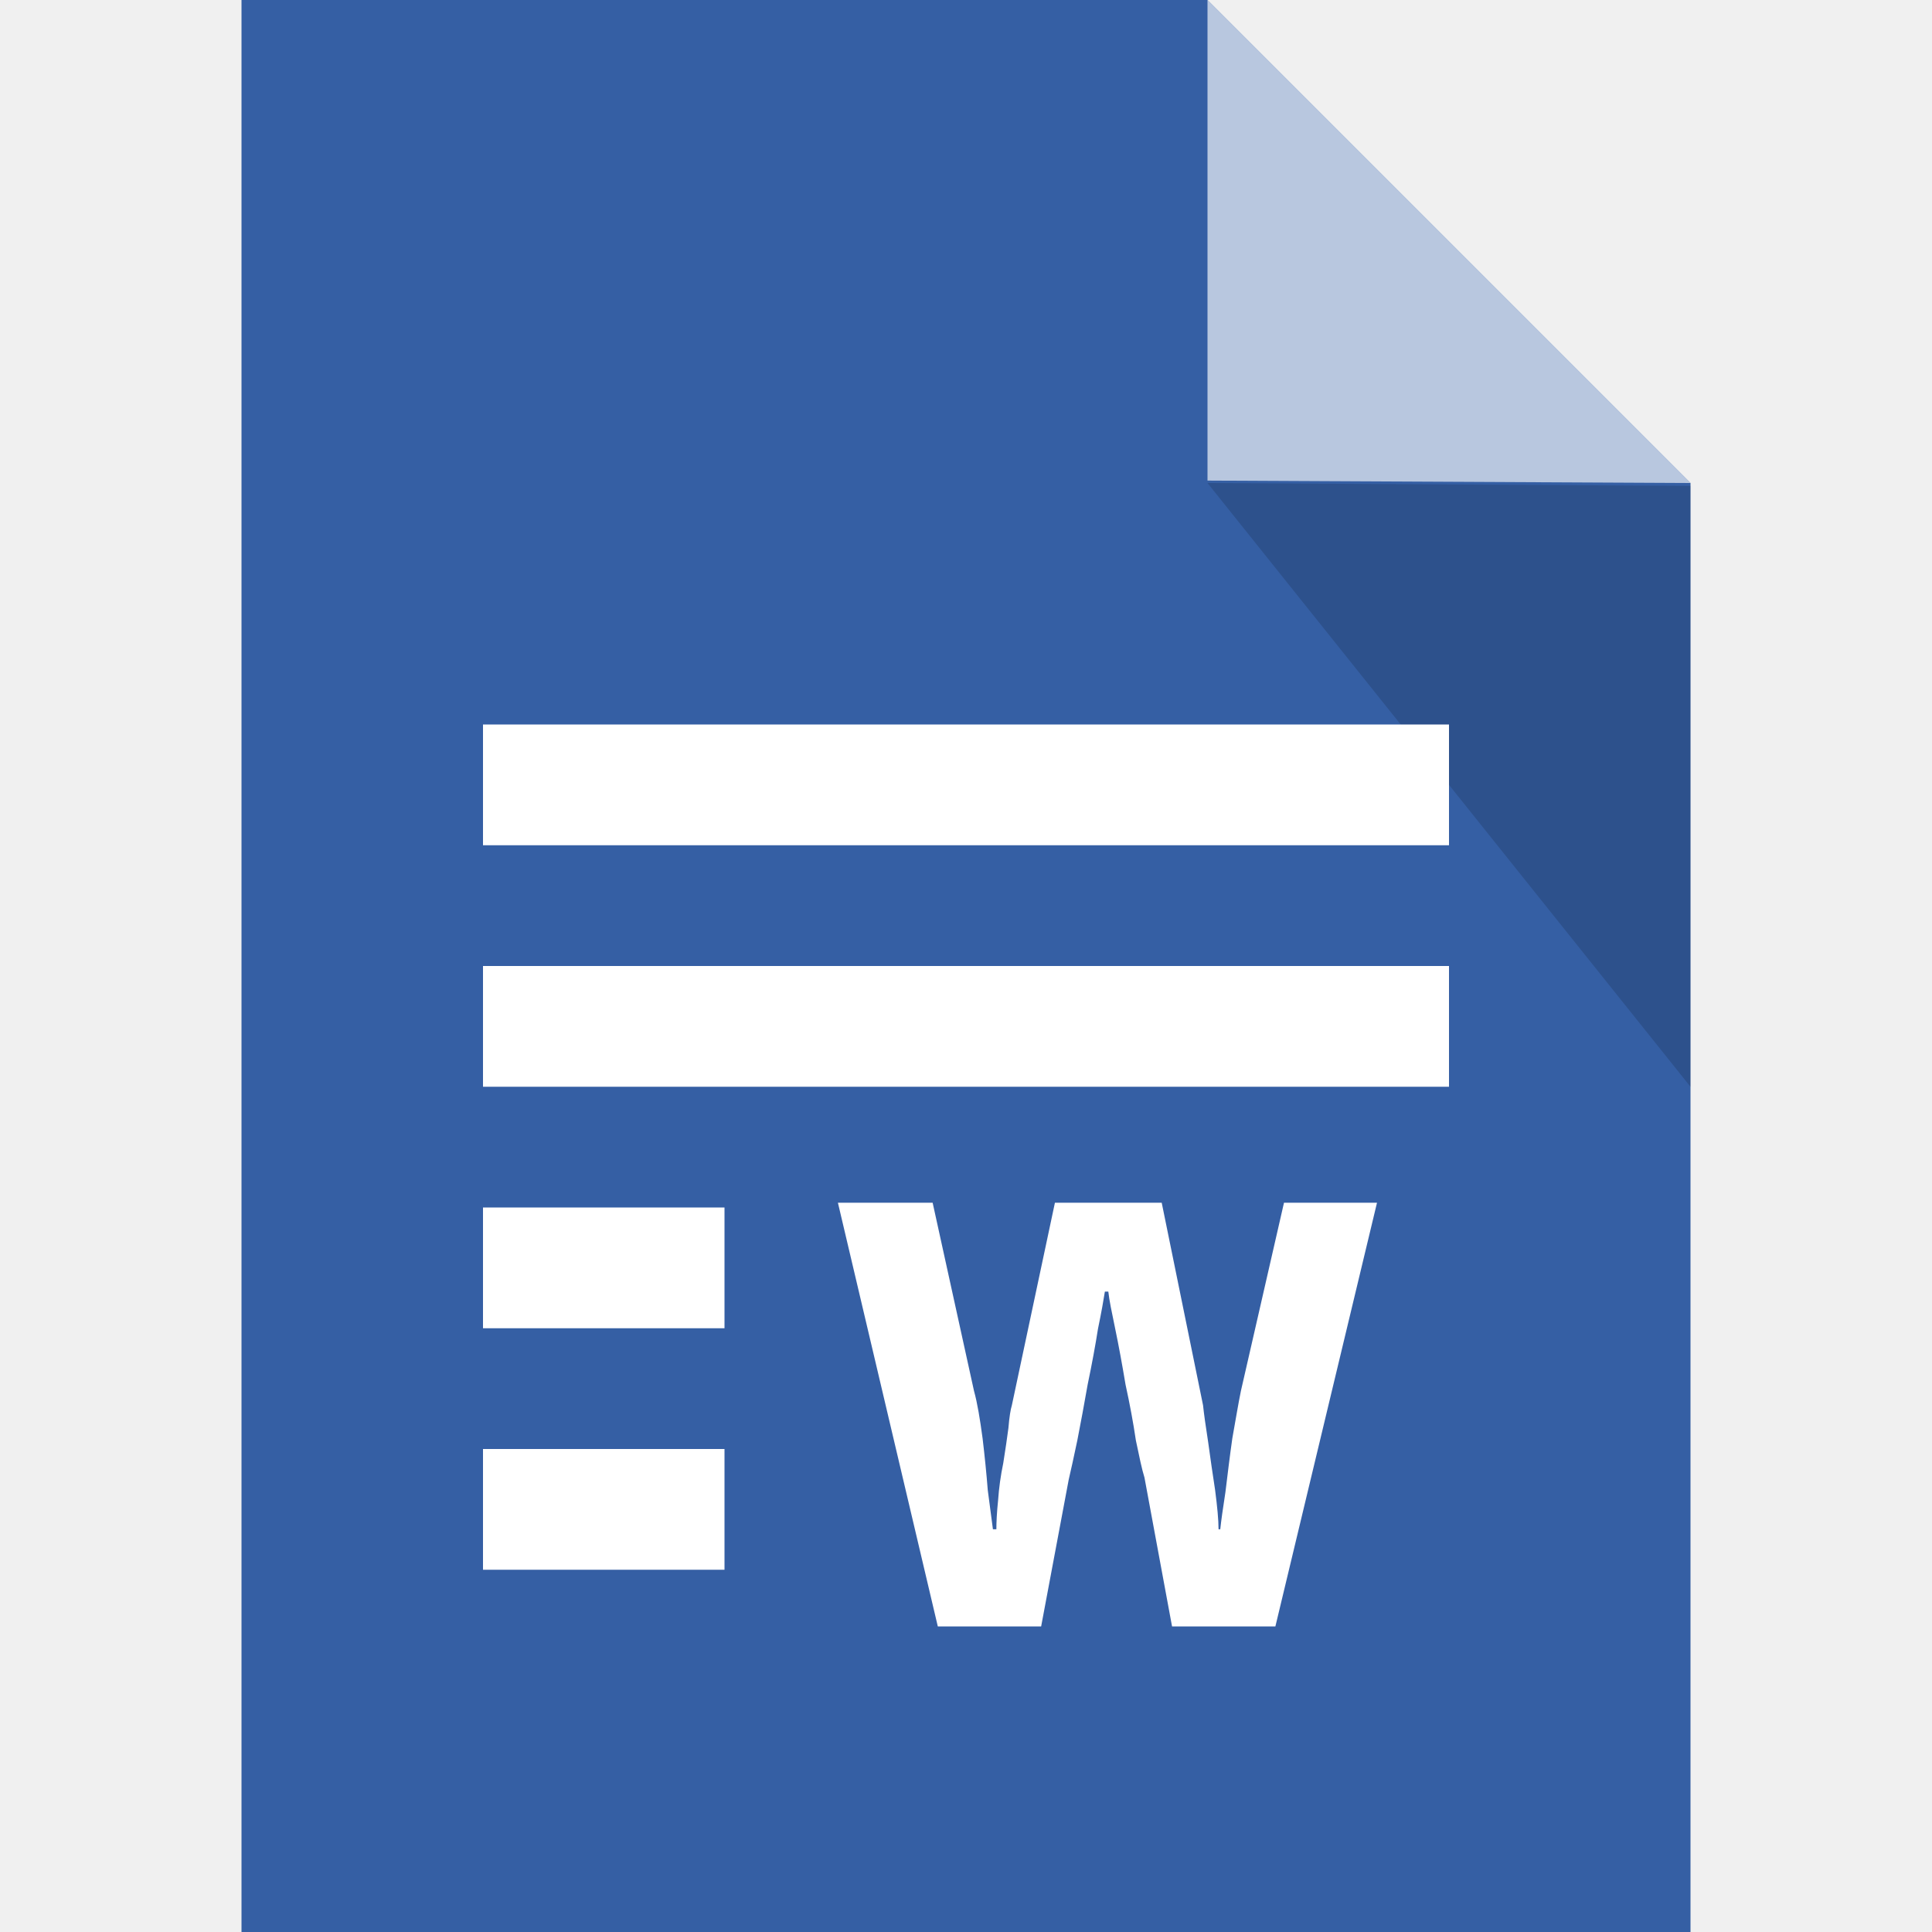
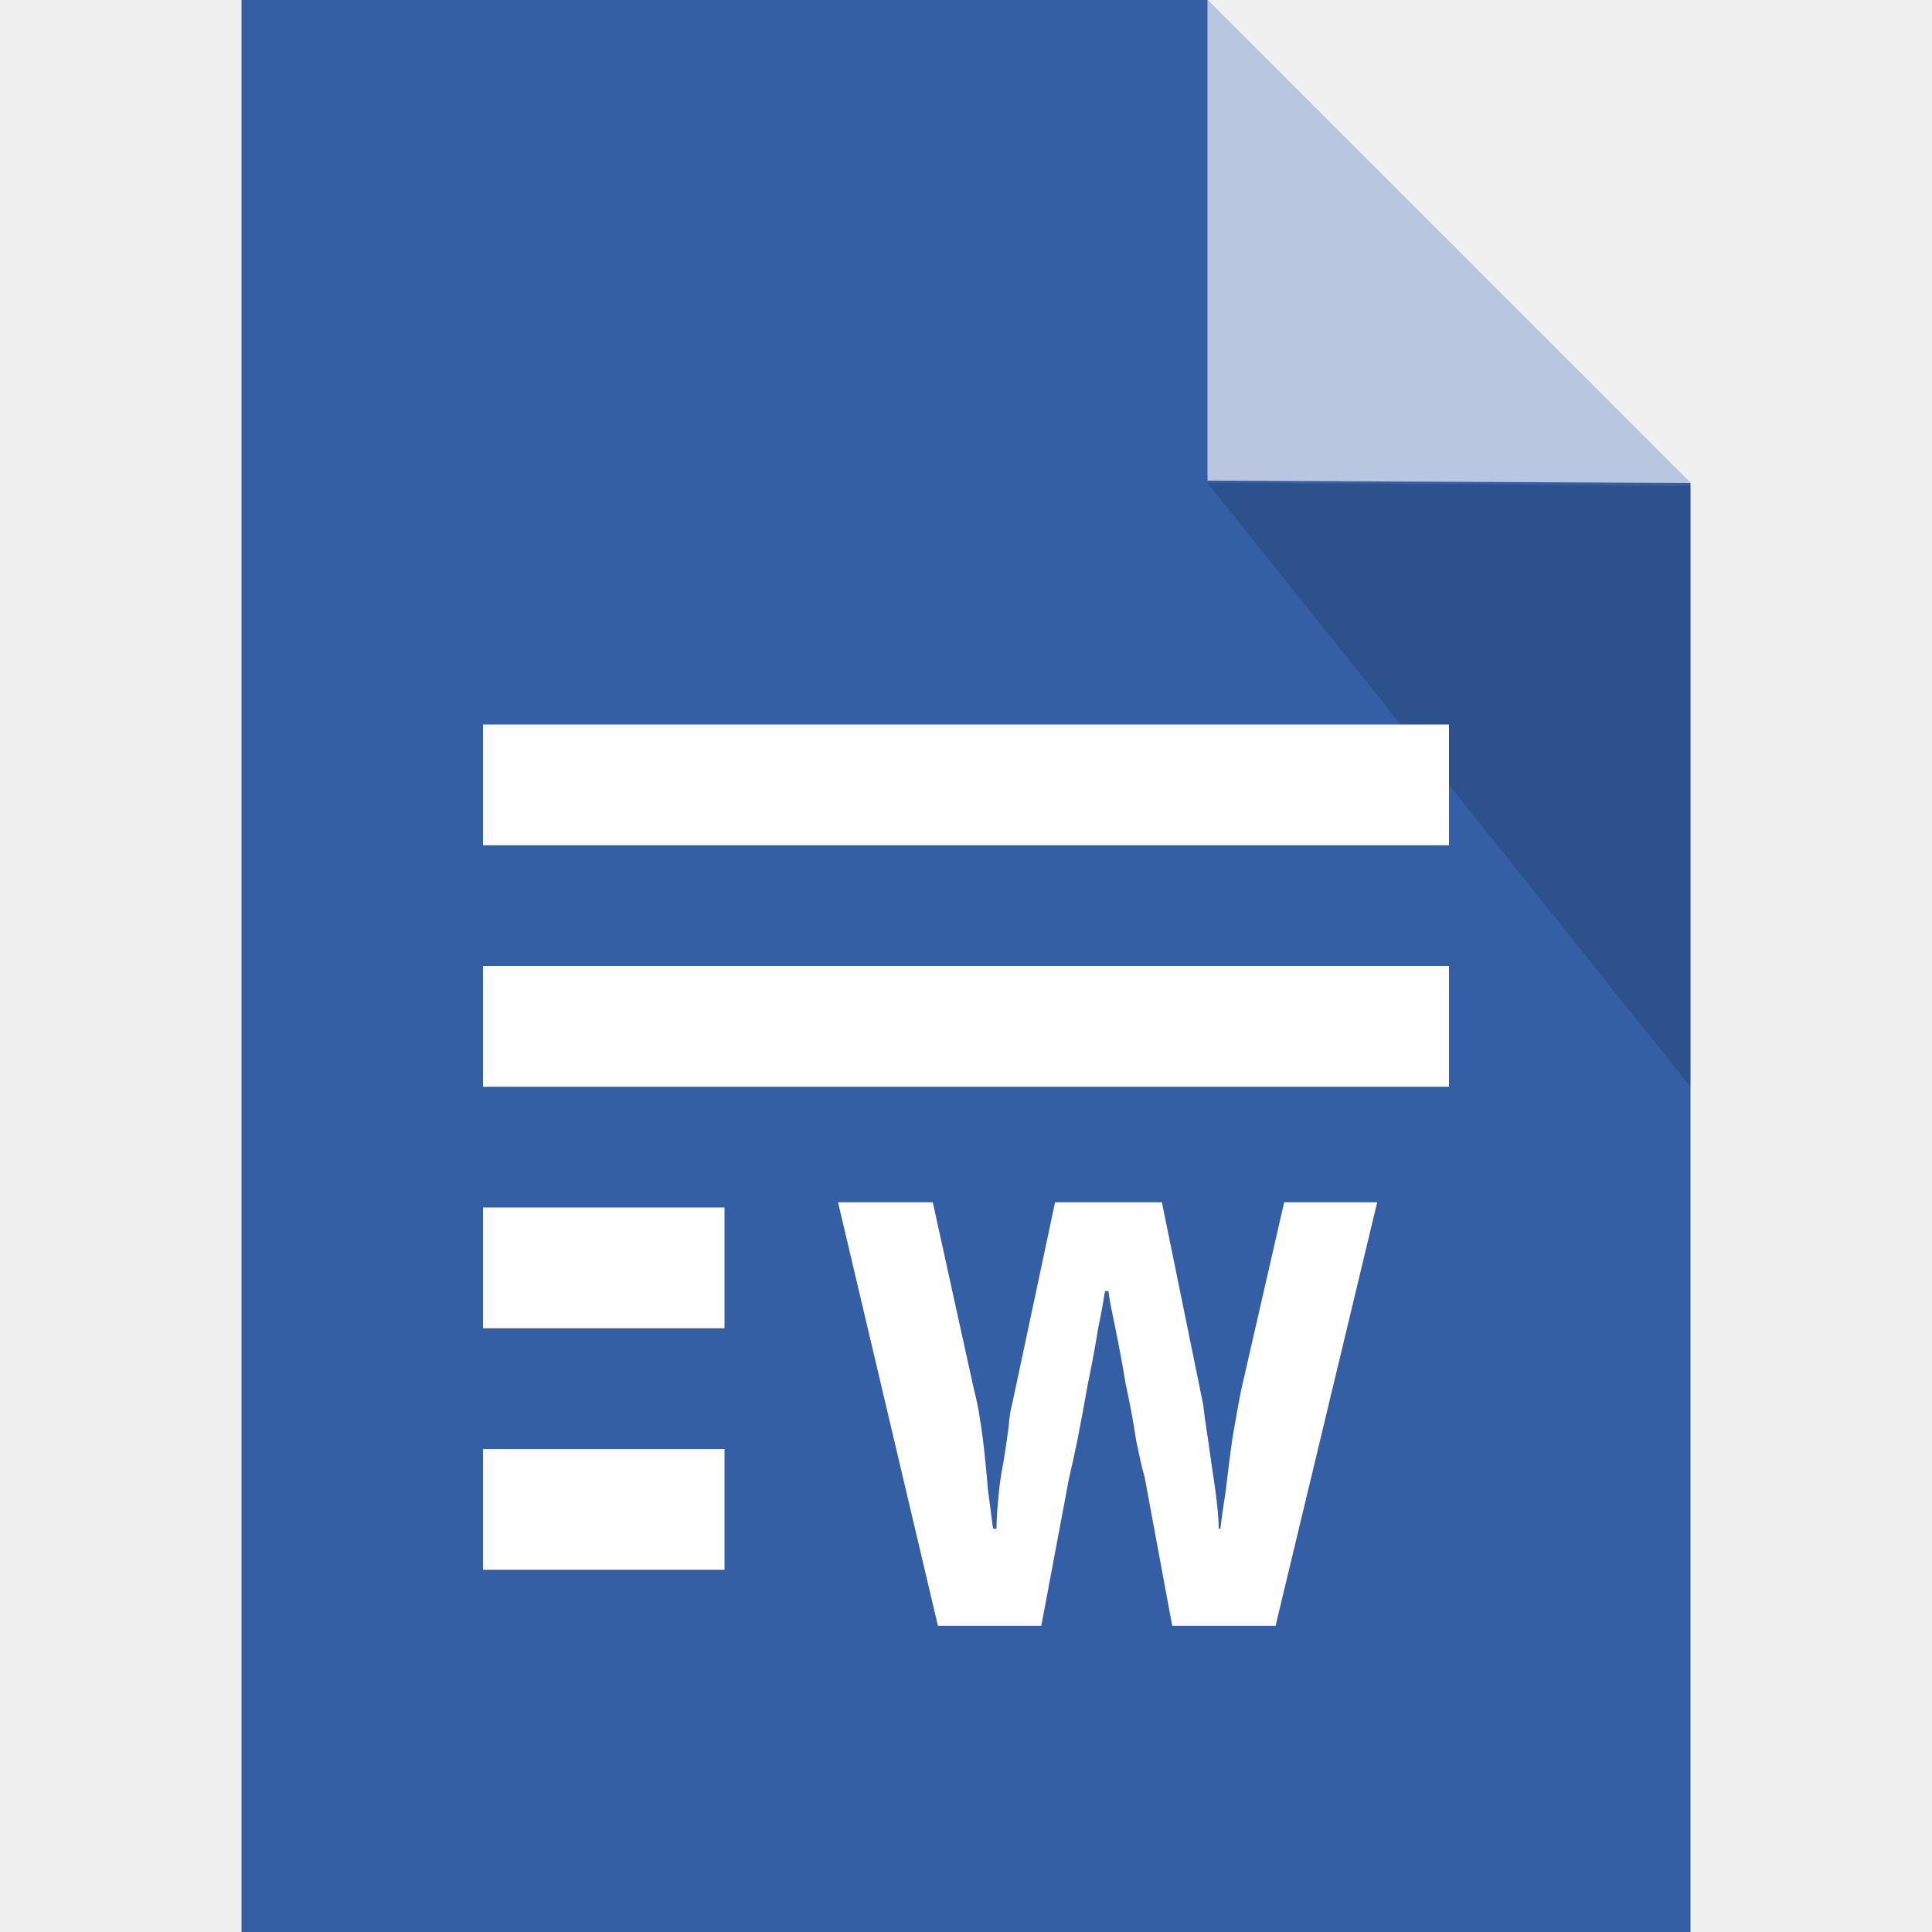
<svg xmlns="http://www.w3.org/2000/svg" viewBox="0 0 16 16" height="16" width="16">
  <path d="M2 0v16h12V4l-4-4zm8 0z" fill="#2a569f" fill-opacity=".941" />
  <path d="M10 3.98V0l4 4z" fill="#fff" opacity=".65" />
  <path d="M14 4.024V9l-4-5z" opacity=".15" />
  <g transform="translate(0 1)" fill="#fff">
    <rect ry="0" rx="0" y="5" x="4" height="1" width="8" />
    <rect width="8" height="1" x="4" y="7" rx="0" ry="0" />
    <rect ry="0" rx="0" y="9" x="4" height="1" width="2" />
    <rect width="2" height="1" x="4" y="11" rx="0" ry="0" />
-     <text style="line-height:125%" x="7.539" y="11.382" transform="scale(.91287 1.09545)" font-size="5.855" font-family="sans-serif" letter-spacing="0" word-spacing="0">
+     <text style="line-height:125%" x="7.539" y="11.382" transform="scale(.913 1.095)" font-size="5.855" font-family="sans-serif" letter-spacing="0" word-spacing="0">
      <tspan x="7.539" y="11.382" style="-inkscape-font-specification:'Verdana Bold'" font-weight="bold" font-family="Verdana">w</tspan>
    </text>
  </g>
</svg>
